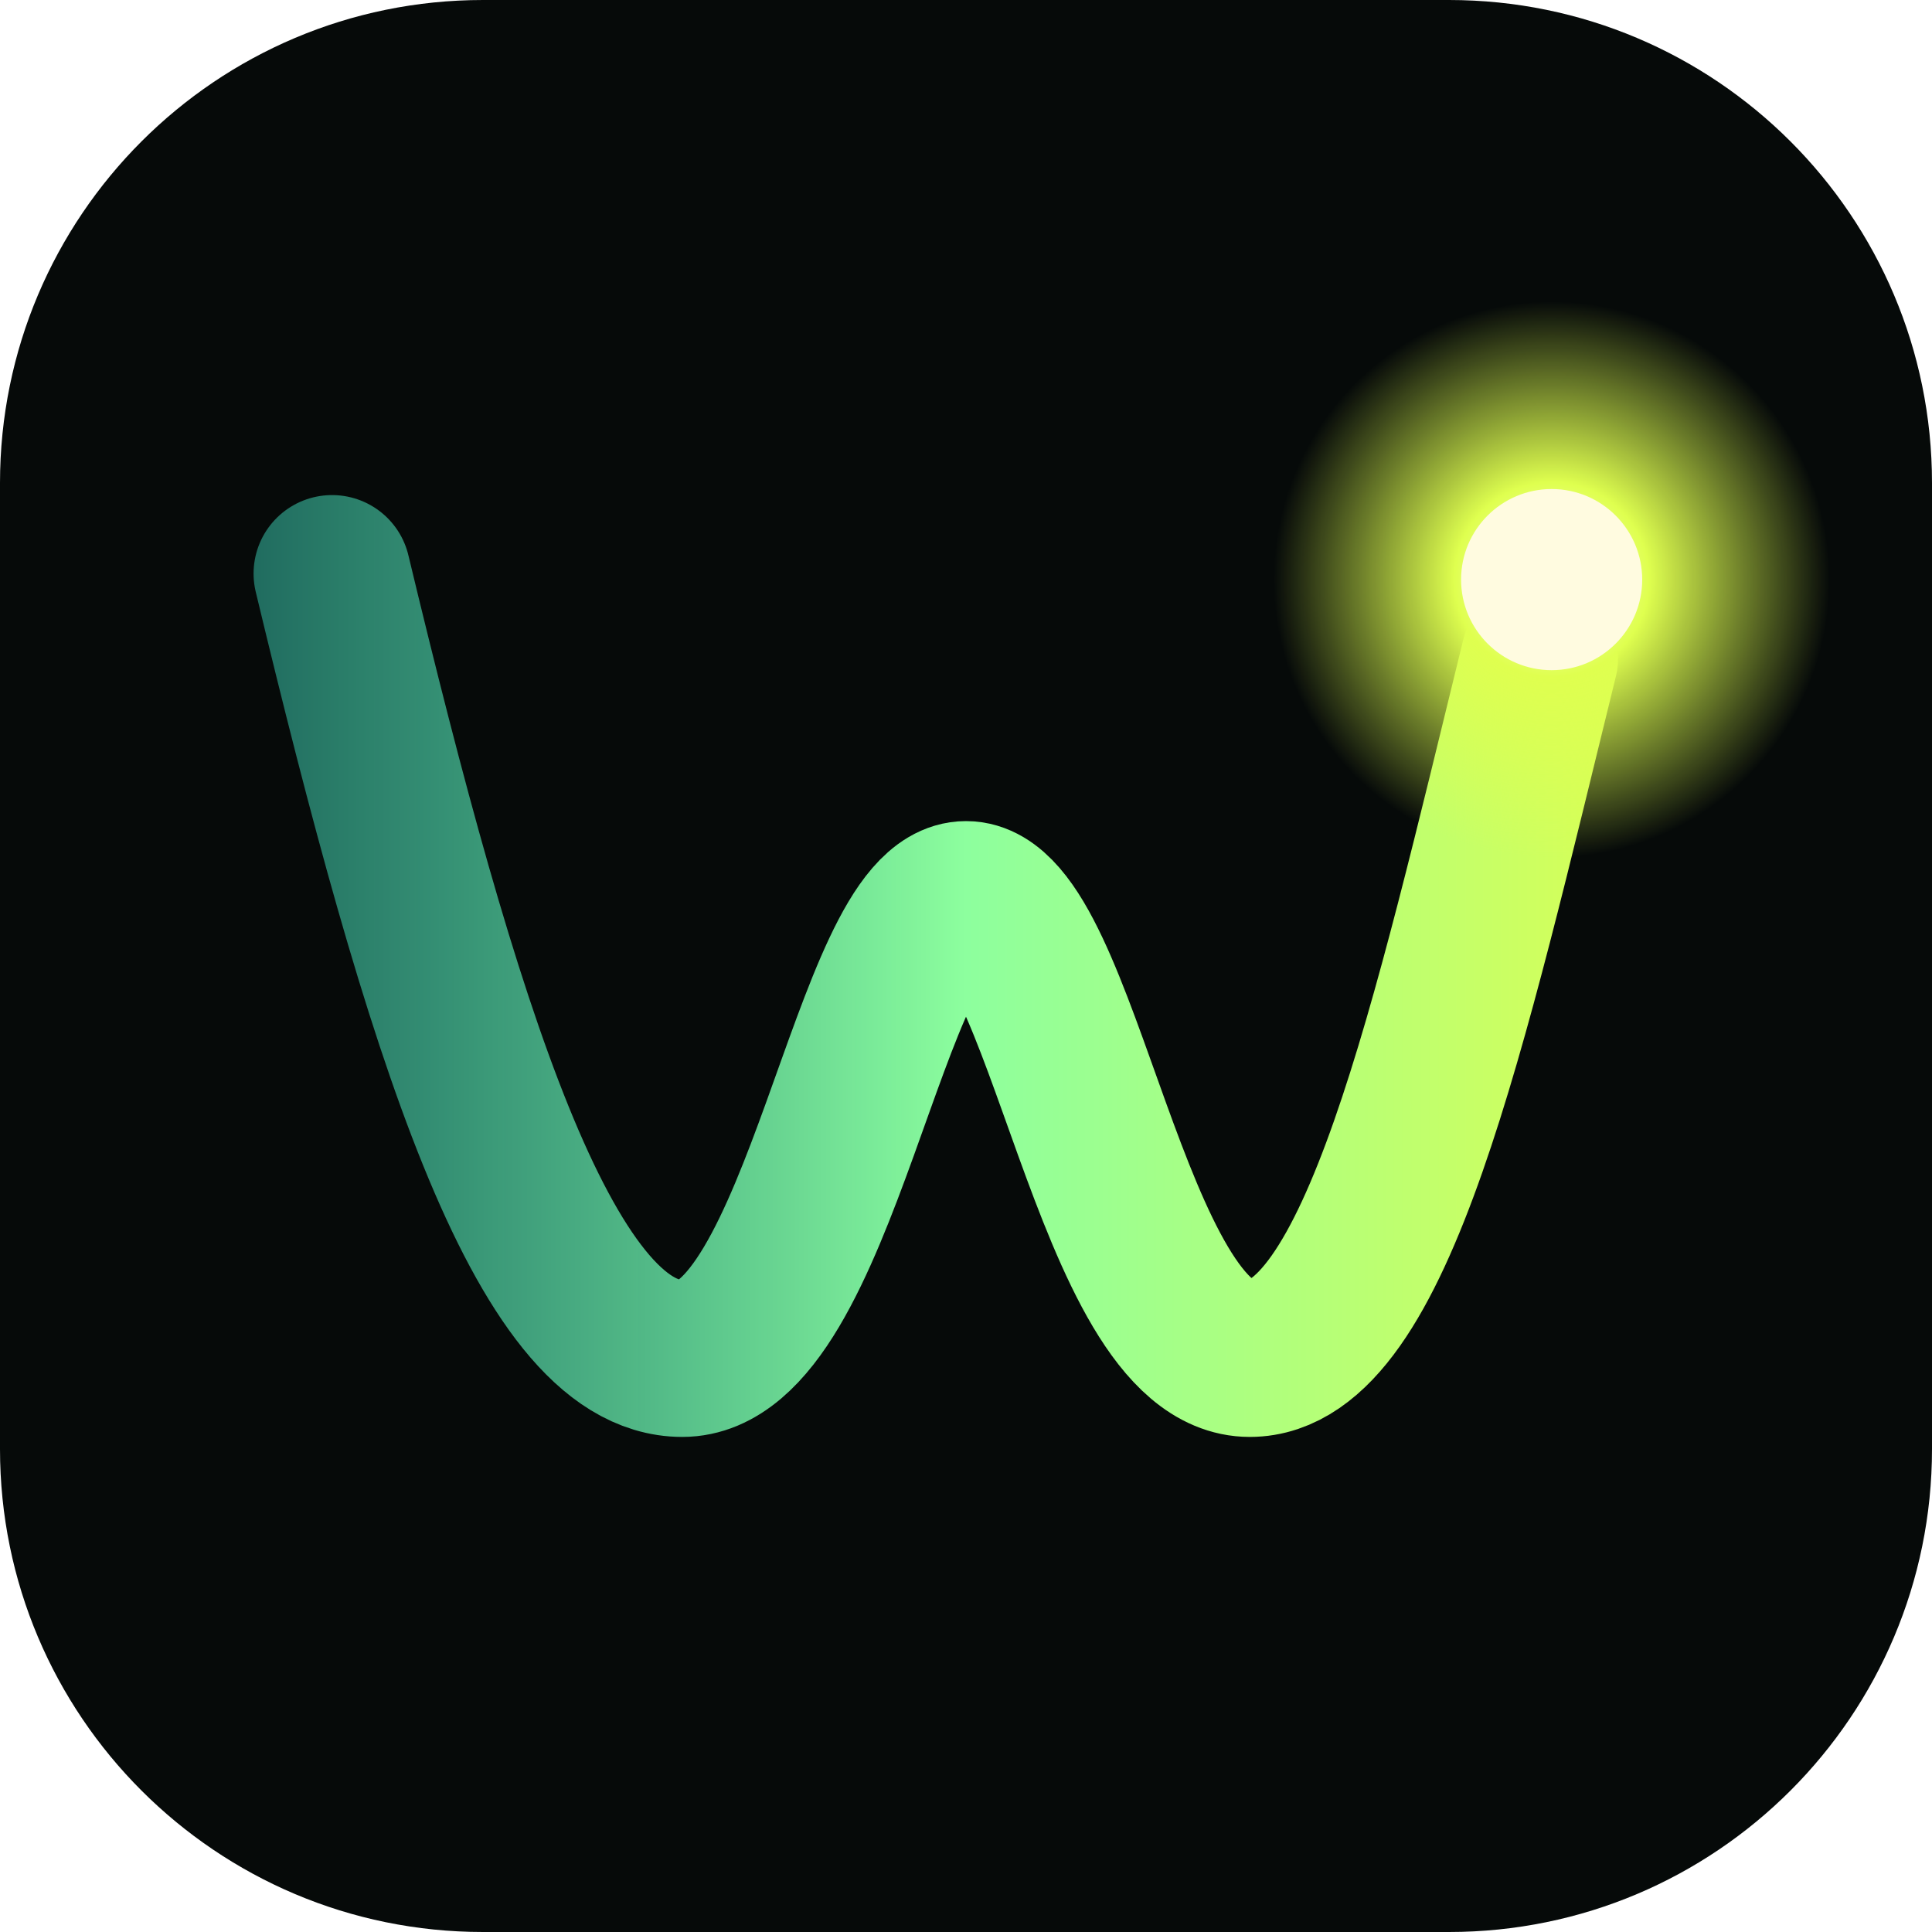
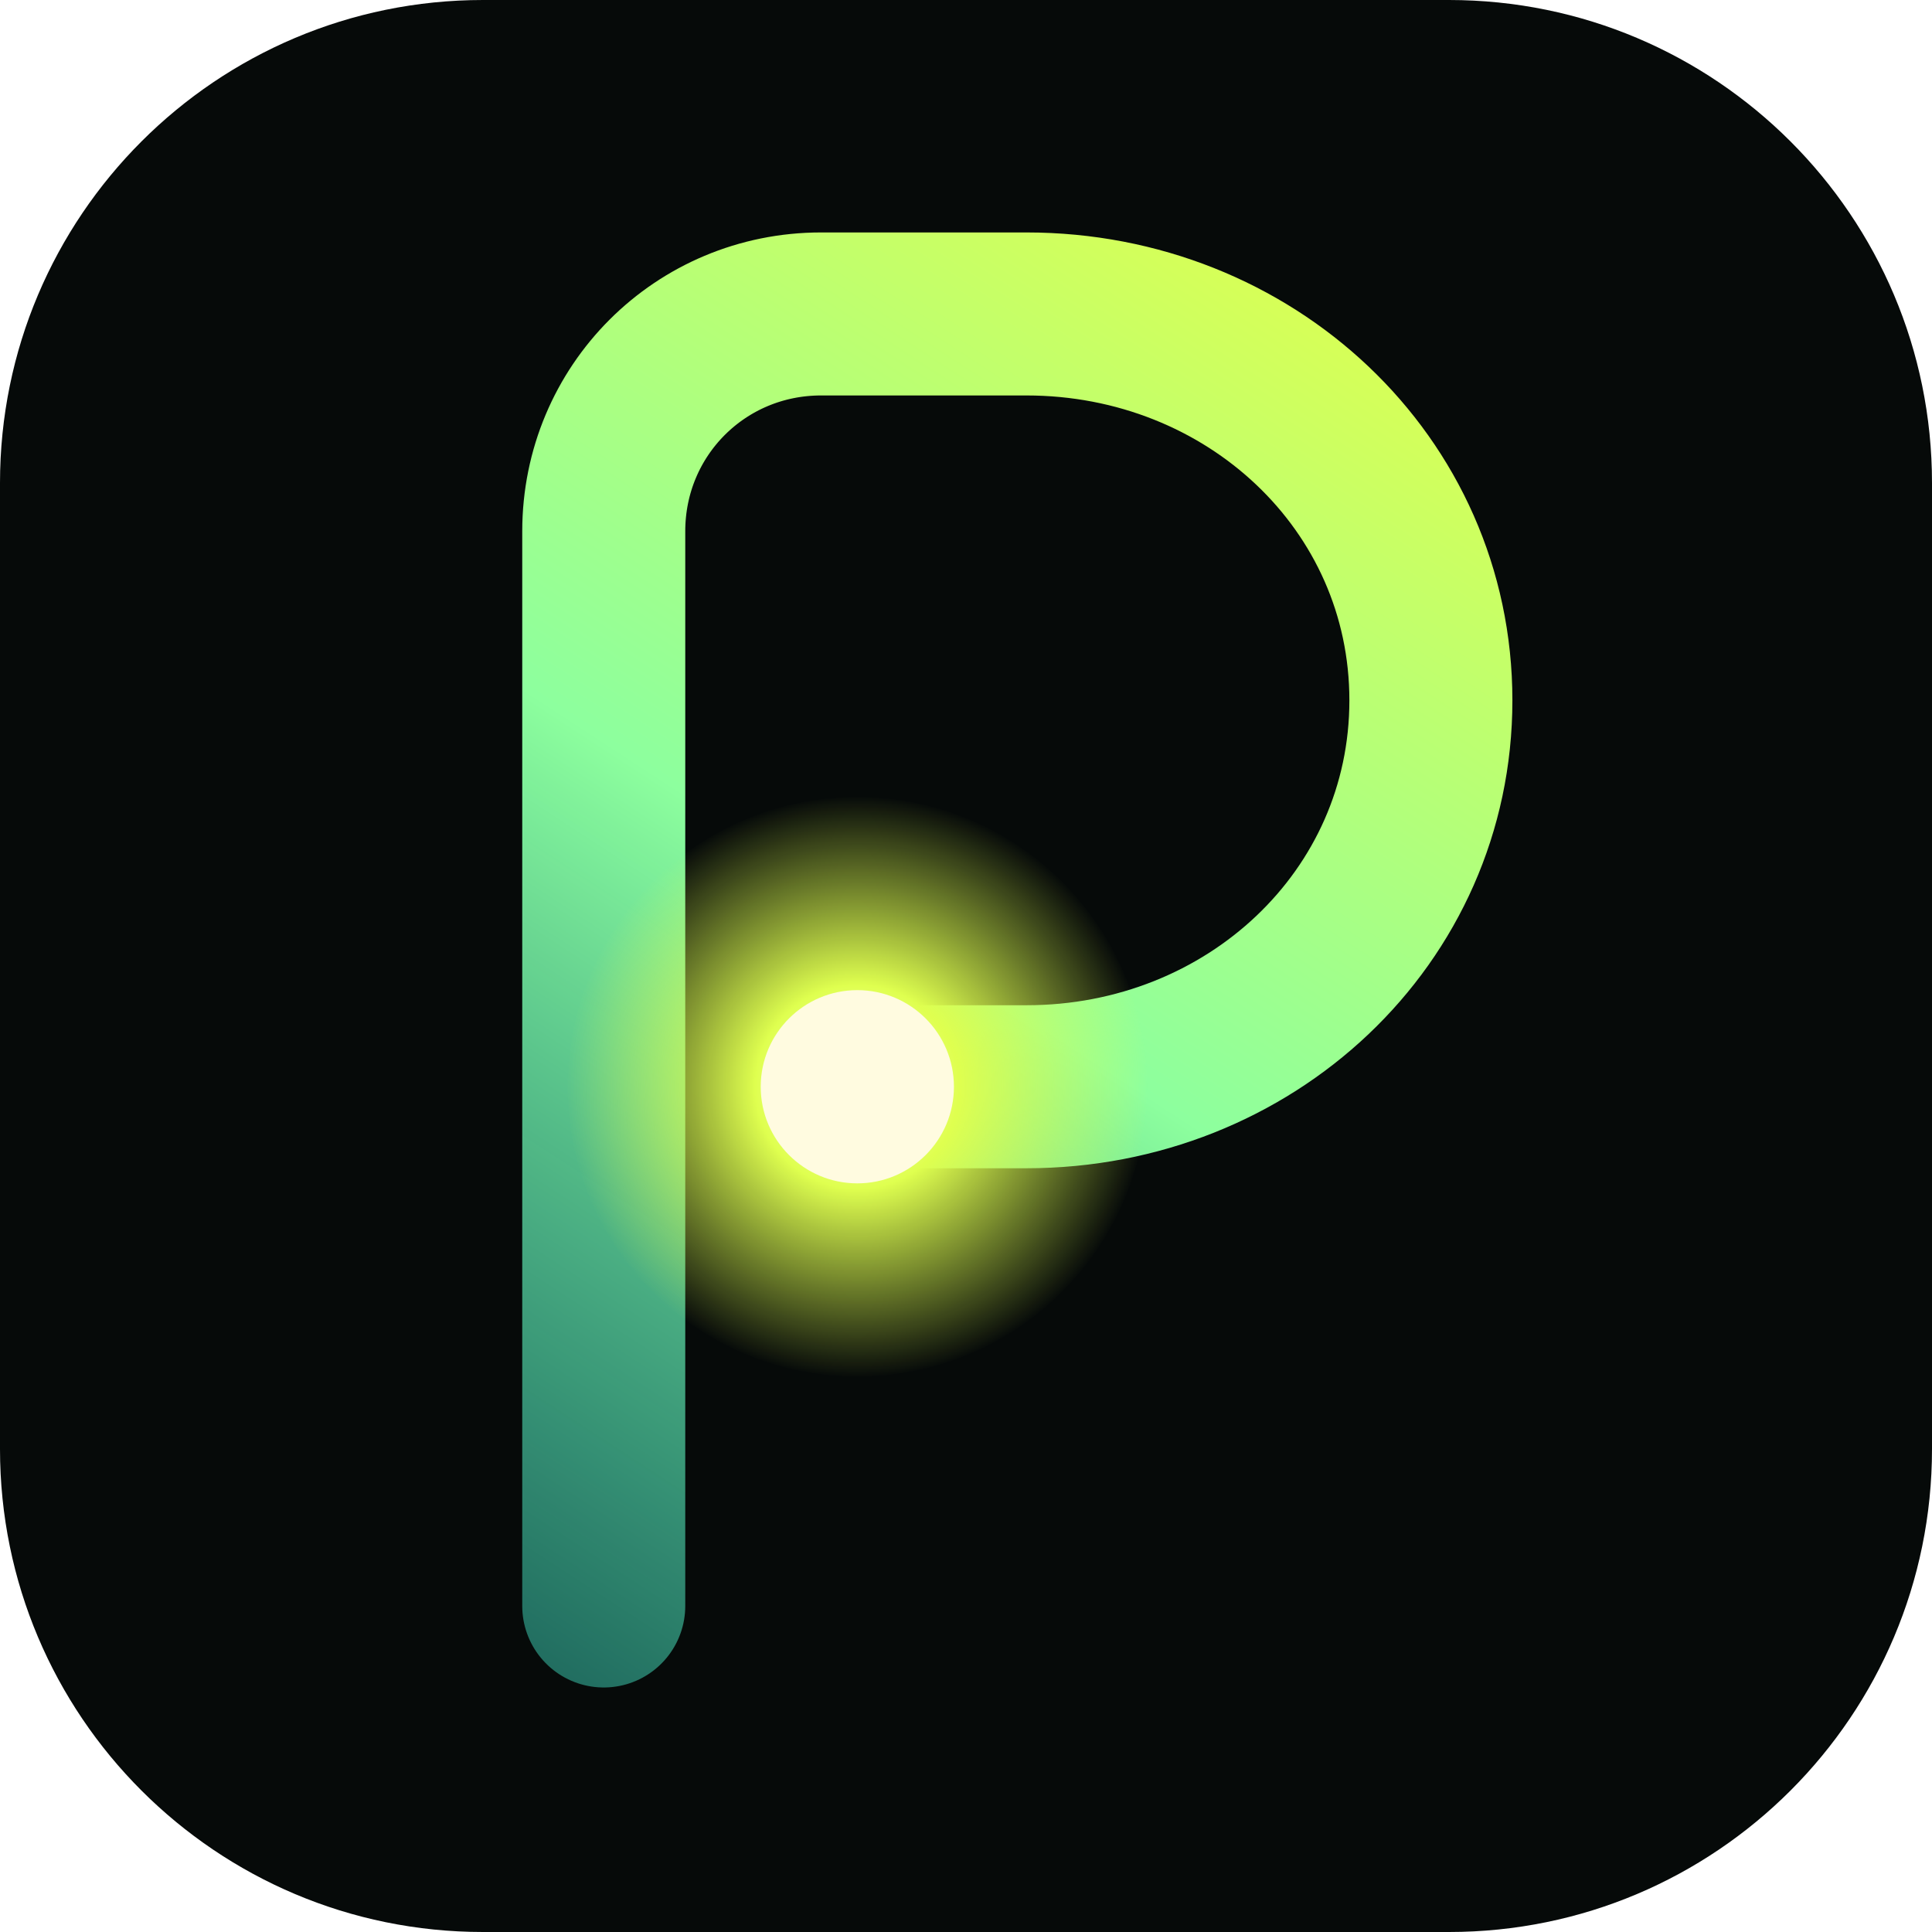
<svg xmlns="http://www.w3.org/2000/svg" viewBox="0 0 32 32">
  <defs>
-     <linearGradient id="t" x1="4" y1="16" x2="28" y2="16" gradientUnits="userSpaceOnUse">
+     <linearGradient id="t" x1="9" y1="28" x2="24" y2="5" gradientUnits="userSpaceOnUse">
      <stop offset="0" stop-color="#3fe0c5" stop-opacity="0.45" />
      <stop offset="0.5" stop-color="#8dff9e" />
      <stop offset="1" stop-color="#dfff4f" />
    </linearGradient>
    <radialGradient id="h">
      <stop offset="0" stop-color="#fffbe0" />
      <stop offset="0.35" stop-color="#dfff4f" />
      <stop offset="1" stop-color="#dfff4f" stop-opacity="0" />
    </radialGradient>
  </defs>
  <rect width="32" height="32" rx="8" fill="#060a09" />
-   <path d="M5.5 9.5C7.3 17 9 22.5 11.3 22.5c2.3 0 3.1-7.6 4.7-7.6s2.4 7.6 4.7 7.6c2.1 0 3.3-5.5 4.8-11.6" fill="none" stroke="url(#t)" stroke-width="2.6" stroke-linecap="round" stroke-linejoin="round" />
-   <circle cx="25.7" cy="9.6" r="4.6" fill="url(#h)" />
-   <circle cx="25.7" cy="9.6" r="1.5" fill="#fffbe0" />
+   <path d="M10 26.6V8.8c0-2 1.6-3.6 3.6-3.6H17c3.7 0 6.7 2.8 6.7 6.4s-3 6.4-6.7 6.4h-2.8" fill="none" stroke="url(#t)" stroke-width="2.7" stroke-linecap="round" stroke-linejoin="round" />
+   <circle cx="14.2" cy="18" r="4.8" fill="url(#h)" />
+   <circle cx="14.2" cy="18" r="1.6" fill="#fffbe0" />
</svg>
